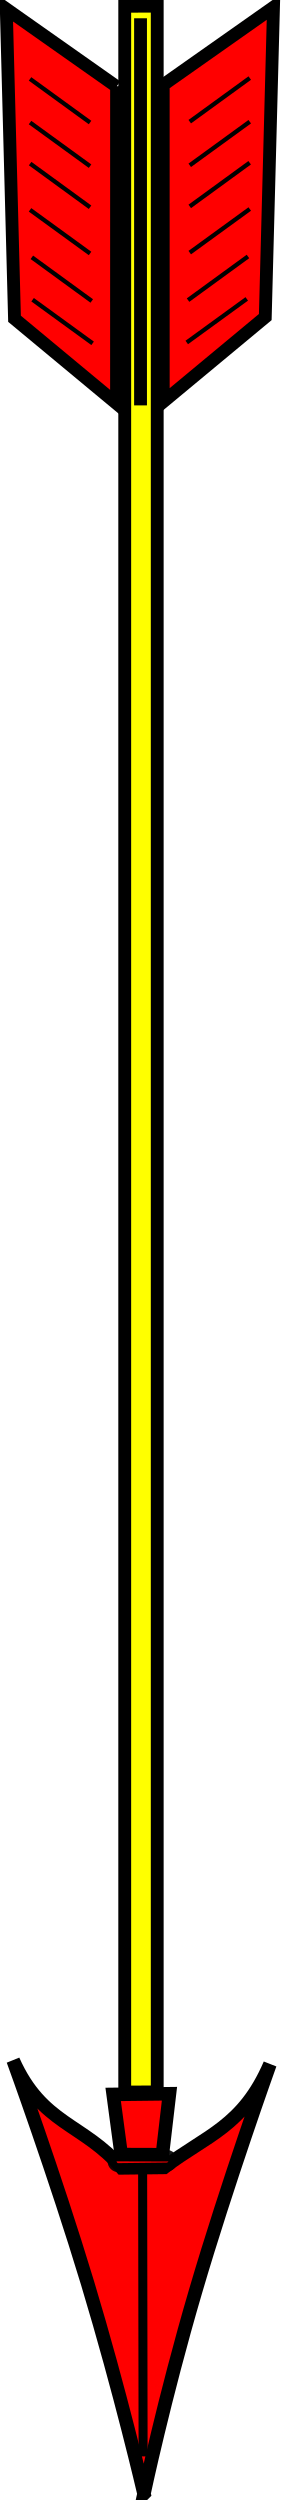
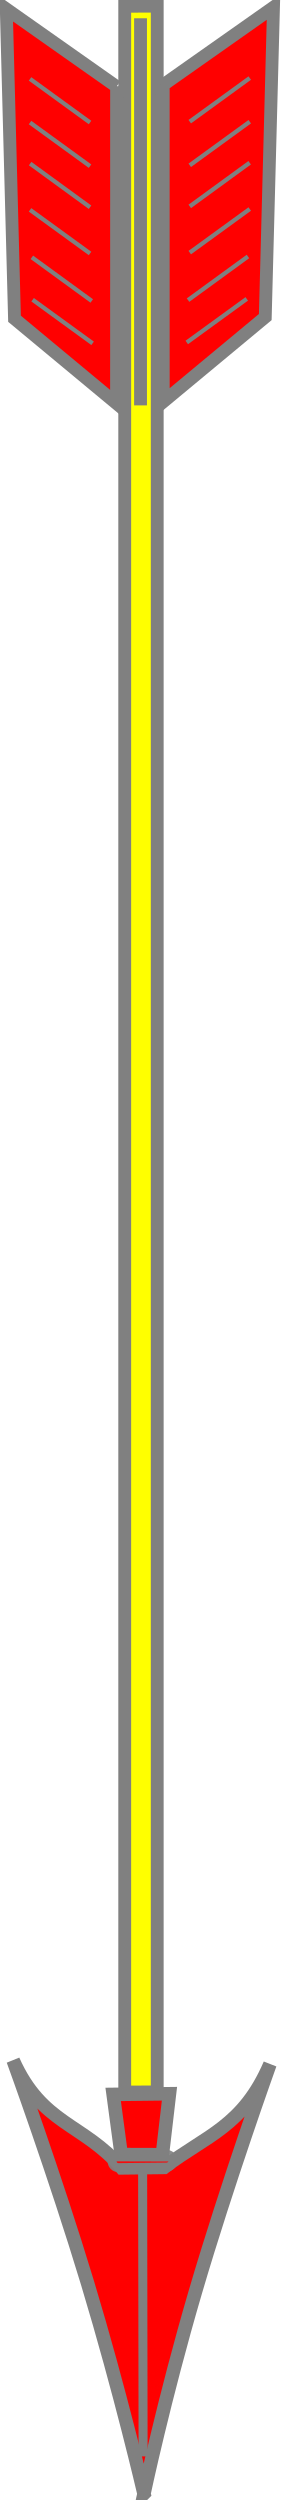
<svg xmlns="http://www.w3.org/2000/svg" width="65.488" height="584.193" id="svg3063" version="1.1">
  <defs id="defs3065" />
  <g id="layer1">
-     <g id="barbed" style="fill:#ff0000;display:inline">
-       <path id="path2849" d="m33.64,582.7   c0,0 4.696,-22.2 12.06,-47.29 7.363,-25.09 17.39,-53.06 17.39,-53.06 -6.298,14.62 -14.85,16.6 -24.73,24.12   l-4.878,0.057 -0.17,0.002 -4.878,0.057   c-8.976,-10.45 -18.66,-10.07 -25.37,-25.13 0,0 9.762,26.79 17.41,52.1 7.644,25.31 13.17,49.14 13.17,49.14   z " style="fill:#ff0000;fill-rule:evenodd;stroke:#000000;stroke-width:3.164;stroke-linecap:butt;stroke-linejoin:miter;stroke-miterlimit:4;stroke-opacity:1;stroke-dasharray:none" />
-       <path id="path2851" d="m33.44,574 -0.112,-67.48   " style="fill:#ff0000;fill-rule:evenodd;stroke:#000000;stroke-width:2.109;stroke-linecap:butt;stroke-linejoin:miter;stroke-miterlimit:4;stroke-opacity:1;stroke-dasharray:none" />
-       <path style="opacity:0.9;fill:#ff0000;fill-opacity:1;stroke:#000000;stroke-width:2.109;stroke-miterlimit:4;stroke-opacity:1" d="m38.94,506.4 -11.25,0.132   c-0.82,0.01 -1.487,-0.643 -1.494,-1.463 -0.007,-0.82 0.647,-1.489 1.468,-1.499   l11.25,-0.132   c0.82,-0.01 1.487,0.643 1.494,1.463 0.007,0.82 -0.647,1.489 -1.468,1.499   z " id="rect2853" />
-       <path id="path2856" d="m37.94,503.5 1.662,-14.24 -13.16,0.155 1.882,14.06 9.616,0.029   z " style="fill:#ff0000;fill-rule:evenodd;stroke:#000000;stroke-width:3.164;stroke-linecap:butt;stroke-linejoin:miter;stroke-miterlimit:4;stroke-opacity:1;stroke-dasharray:none" />
+     <g id="barbed" style="fill:#ff0000;display:inline;stroke:#808080">
+       <path id="path2849" d="m33.64,582.7   c0,0 4.696,-22.2 12.06,-47.29 7.363,-25.09 17.39,-53.06 17.39,-53.06 -6.298,14.62 -14.85,16.6 -24.73,24.12   l-4.878,0.057 -0.17,0.002 -4.878,0.057   c-8.976,-10.45 -18.66,-10.07 -25.37,-25.13 0,0 9.762,26.79 17.41,52.1 7.644,25.31 13.17,49.14 13.17,49.14   z " style="fill:#ff0000;fill-rule:evenodd;stroke:#808080;stroke-width:3.164;stroke-linecap:butt;stroke-linejoin:miter;stroke-miterlimit:4;stroke-opacity:1;stroke-dasharray:none" />
+       <path id="path2851" d="m33.44,574 -0.112,-67.48   " style="fill:#ff0000;fill-rule:evenodd;stroke:#808080;stroke-width:2.109;stroke-linecap:butt;stroke-linejoin:miter;stroke-miterlimit:4;stroke-opacity:1;stroke-dasharray:none" />
+       <path style="opacity:0.9;fill:#ff0000;fill-opacity:1;stroke:#808080;stroke-width:2.109;stroke-miterlimit:4;stroke-opacity:1" d="m38.94,506.4 -11.25,0.132   c-0.82,0.01 -1.487,-0.643 -1.494,-1.463 -0.007,-0.82 0.647,-1.489 1.468,-1.499   l11.25,-0.132   c0.82,-0.01 1.487,0.643 1.494,1.463 0.007,0.82 -0.647,1.489 -1.468,1.499   z " id="rect2853" />
+       <path id="path2856" d="m37.94,503.5 1.662,-14.24 -13.16,0.155 1.882,14.06 9.616,0.029   z " style="fill:#ff0000;fill-rule:evenodd;stroke:#808080;stroke-width:3.164;stroke-linecap:butt;stroke-linejoin:miter;stroke-miterlimit:4;stroke-opacity:1;stroke-dasharray:none" />
    </g>
    <g id="body">
-       <path id="rect3781" d="m36.74,1.434 0,487.4 -7.594,0.031 0,-487.4   z " style="fill:#ffff00;fill-opacity:1;fill-rule:evenodd;stroke:#000000;stroke-width:3;stroke-miterlimit:4;stroke-opacity:1;stroke-dashoffset:0;display:inline" />
+       <path id="rect3781" d="m36.74,1.434 0,487.4 -7.594,0.031 0,-487.4   z " style="fill:#ffff00;fill-opacity:1;fill-rule:evenodd;stroke:#808080;stroke-width:3;stroke-miterlimit:4;stroke-opacity:1;stroke-dashoffset:0;display:inline" />
    </g>
-     <g id="feathered" style="fill:#ff0000;fill-opacity:1;display:inline">
-       <g style="fill:#ff0000;fill-opacity:1;stroke:#000000;stroke-width:3" id="g1942">
-         <path style="fill:#ff0000;fill-opacity:1;fill-rule:evenodd;stroke:#000000;stroke-width:3;stroke-linecap:butt;stroke-linejoin:miter;stroke-opacity:1;display:inline" d="m38.14,19.83 25.77,-18.15 -1.922,72.41 -23.84,19.81 -0.007,-74.08   z " id="path3783" />
-         <path style="fill:#ff0000;fill-opacity:1;fill-rule:evenodd;stroke:#000000;stroke-width:3;stroke-linecap:butt;stroke-linejoin:miter;stroke-opacity:1;display:inline" d="m27.24,20.23 -25.77,-18.15 1.922,72.41 23.84,19.81 0.007,-74.08   z " id="path1930" />
-         <path style="fill:#ff0000;fill-opacity:1;fill-rule:evenodd;stroke:#000000;stroke-width:3;stroke-linecap:butt;stroke-linejoin:miter;stroke-opacity:1" d="m32.84,94.73 0,-90.46   " id="path1932" />
+     <g id="feathered" style="fill:#ff0000;fill-opacity:1;display:inline;stroke:#808080">
+       <g style="fill:#ff0000;fill-opacity:1;stroke:#808080;stroke-width:3" id="g1942">
+         <path style="fill:#ff0000;fill-opacity:1;fill-rule:evenodd;stroke:#808080;stroke-width:3;stroke-linecap:butt;stroke-linejoin:miter;stroke-opacity:1;display:inline" d="m38.14,19.83 25.77,-18.15 -1.922,72.41 -23.84,19.81 -0.007,-74.08   z " id="path3783" />
+         <path style="fill:#ff0000;fill-opacity:1;fill-rule:evenodd;stroke:#808080;stroke-width:3;stroke-linecap:butt;stroke-linejoin:miter;stroke-opacity:1;display:inline" d="m27.24,20.23 -25.77,-18.15 1.922,72.41 23.84,19.81 0.007,-74.08   z " id="path1930" />
+         <path style="fill:#ff0000;fill-opacity:1;fill-rule:evenodd;stroke:#808080;stroke-width:3;stroke-linecap:butt;stroke-linejoin:miter;stroke-opacity:1" d="m32.84,94.73 0,-90.46   " id="path1932" />
      </g>
-       <g id="g1977" style="fill:#ff0000;fill-opacity:1">
-         <path style="fill:#ff0000;fill-opacity:1;fill-rule:evenodd;stroke:#000000;stroke-width:1px;stroke-linecap:butt;stroke-linejoin:miter;stroke-opacity:1" d="m43.64,80.03 14.02,-10.19   " id="path1965" />
-         <path style="fill:#ff0000;fill-opacity:1;fill-rule:evenodd;stroke:#000000;stroke-width:1px;stroke-linecap:butt;stroke-linejoin:miter;stroke-opacity:1;display:inline" d="M43.94,70.13 57.94,59.93   " id="path1967" />
-         <path style="fill:#ff0000;fill-opacity:1;fill-rule:evenodd;stroke:#000000;stroke-width:1px;stroke-linecap:butt;stroke-linejoin:miter;stroke-opacity:1;display:inline" d="m44.34,59.03 14.02,-10.19   " id="path1969" />
-         <path style="fill:#ff0000;fill-opacity:1;fill-rule:evenodd;stroke:#000000;stroke-width:1px;stroke-linecap:butt;stroke-linejoin:miter;stroke-opacity:1;display:inline" d="M44.34,48.23 58.34,38.03   " id="path1971" />
-         <path style="fill:#ff0000;fill-opacity:1;fill-rule:evenodd;stroke:#000000;stroke-width:1px;stroke-linecap:butt;stroke-linejoin:miter;stroke-opacity:1;display:inline" d="m44.34,38.63 14.02,-10.19   " id="path1973" />
-         <path style="fill:#ff0000;fill-opacity:1;fill-rule:evenodd;stroke:#000000;stroke-width:1px;stroke-linecap:butt;stroke-linejoin:miter;stroke-opacity:1;display:inline" d="m44.34,28.43 14.02,-10.19   " id="path1975" />
+       <g id="g1977" style="fill:#ff0000;fill-opacity:1;stroke:#808080">
+         <path style="fill:#ff0000;fill-opacity:1;fill-rule:evenodd;stroke:#808080;stroke-width:1px;stroke-linecap:butt;stroke-linejoin:miter;stroke-opacity:1" d="m43.64,80.03 14.02,-10.19   " id="path1965" />
+         <path style="fill:#ff0000;fill-opacity:1;fill-rule:evenodd;stroke:#808080;stroke-width:1px;stroke-linecap:butt;stroke-linejoin:miter;stroke-opacity:1;display:inline" d="M43.94,70.13 57.94,59.93   " id="path1967" />
+         <path style="fill:#ff0000;fill-opacity:1;fill-rule:evenodd;stroke:#808080;stroke-width:1px;stroke-linecap:butt;stroke-linejoin:miter;stroke-opacity:1;display:inline" d="m44.34,59.03 14.02,-10.19   " id="path1969" />
+         <path style="fill:#ff0000;fill-opacity:1;fill-rule:evenodd;stroke:#808080;stroke-width:1px;stroke-linecap:butt;stroke-linejoin:miter;stroke-opacity:1;display:inline" d="M44.34,48.23 58.34,38.03   " id="path1971" />
+         <path style="fill:#ff0000;fill-opacity:1;fill-rule:evenodd;stroke:#808080;stroke-width:1px;stroke-linecap:butt;stroke-linejoin:miter;stroke-opacity:1;display:inline" d="m44.34,38.63 14.02,-10.19   " id="path1973" />
+         <path style="fill:#ff0000;fill-opacity:1;fill-rule:evenodd;stroke:#808080;stroke-width:1px;stroke-linecap:butt;stroke-linejoin:miter;stroke-opacity:1;display:inline" d="m44.34,28.43 14.02,-10.19   " id="path1975" />
      </g>
-       <g id="g1985" style="fill:#ff0000;fill-opacity:1;display:inline">
-         <path style="fill:#ff0000;fill-opacity:1;fill-rule:evenodd;stroke:#000000;stroke-width:1px;stroke-linecap:butt;stroke-linejoin:miter;stroke-opacity:1" d="m21.64,80.23 -14.02,-10.19   " id="path1987" />
-         <path style="fill:#ff0000;fill-opacity:1;fill-rule:evenodd;stroke:#000000;stroke-width:1px;stroke-linecap:butt;stroke-linejoin:miter;stroke-opacity:1;display:inline" d="M21.44,70.33 7.444,60.13   " id="path1989" />
-         <path style="fill:#ff0000;fill-opacity:1;fill-rule:evenodd;stroke:#000000;stroke-width:1px;stroke-linecap:butt;stroke-linejoin:miter;stroke-opacity:1;display:inline" d="m21.04,59.23 -14.02,-10.19   " id="path1991" />
-         <path style="fill:#ff0000;fill-opacity:1;fill-rule:evenodd;stroke:#000000;stroke-width:1px;stroke-linecap:butt;stroke-linejoin:miter;stroke-opacity:1;display:inline" d="M21.04,48.43 7.044,38.23   " id="path1993" />
-         <path style="fill:#ff0000;fill-opacity:1;fill-rule:evenodd;stroke:#000000;stroke-width:1px;stroke-linecap:butt;stroke-linejoin:miter;stroke-opacity:1;display:inline" d="m21.04,38.83 -14.02,-10.19   " id="path1995" />
-         <path style="fill:#ff0000;fill-opacity:1;fill-rule:evenodd;stroke:#000000;stroke-width:1px;stroke-linecap:butt;stroke-linejoin:miter;stroke-opacity:1;display:inline" d="m21.04,28.63 -14.02,-10.19   " id="path1997" />
+       <g id="g1985" style="fill:#ff0000;fill-opacity:1;display:inline;stroke:#808080">
+         <path style="fill:#ff0000;fill-opacity:1;fill-rule:evenodd;stroke:#808080;stroke-width:1px;stroke-linecap:butt;stroke-linejoin:miter;stroke-opacity:1" d="m21.64,80.23 -14.02,-10.19   " id="path1987" />
+         <path style="fill:#ff0000;fill-opacity:1;fill-rule:evenodd;stroke:#808080;stroke-width:1px;stroke-linecap:butt;stroke-linejoin:miter;stroke-opacity:1;display:inline" d="M21.44,70.33 7.444,60.13   " id="path1989" />
+         <path style="fill:#ff0000;fill-opacity:1;fill-rule:evenodd;stroke:#808080;stroke-width:1px;stroke-linecap:butt;stroke-linejoin:miter;stroke-opacity:1;display:inline" d="m21.04,59.23 -14.02,-10.19   " id="path1991" />
+         <path style="fill:#ff0000;fill-opacity:1;fill-rule:evenodd;stroke:#808080;stroke-width:1px;stroke-linecap:butt;stroke-linejoin:miter;stroke-opacity:1;display:inline" d="M21.04,48.43 7.044,38.23   " id="path1993" />
+         <path style="fill:#ff0000;fill-opacity:1;fill-rule:evenodd;stroke:#808080;stroke-width:1px;stroke-linecap:butt;stroke-linejoin:miter;stroke-opacity:1;display:inline" d="m21.04,38.83 -14.02,-10.19   " id="path1995" />
+         <path style="fill:#ff0000;fill-opacity:1;fill-rule:evenodd;stroke:#808080;stroke-width:1px;stroke-linecap:butt;stroke-linejoin:miter;stroke-opacity:1;display:inline" d="m21.04,28.63 -14.02,-10.19   " id="path1997" />
      </g>
    </g>
  </g>
</svg>
